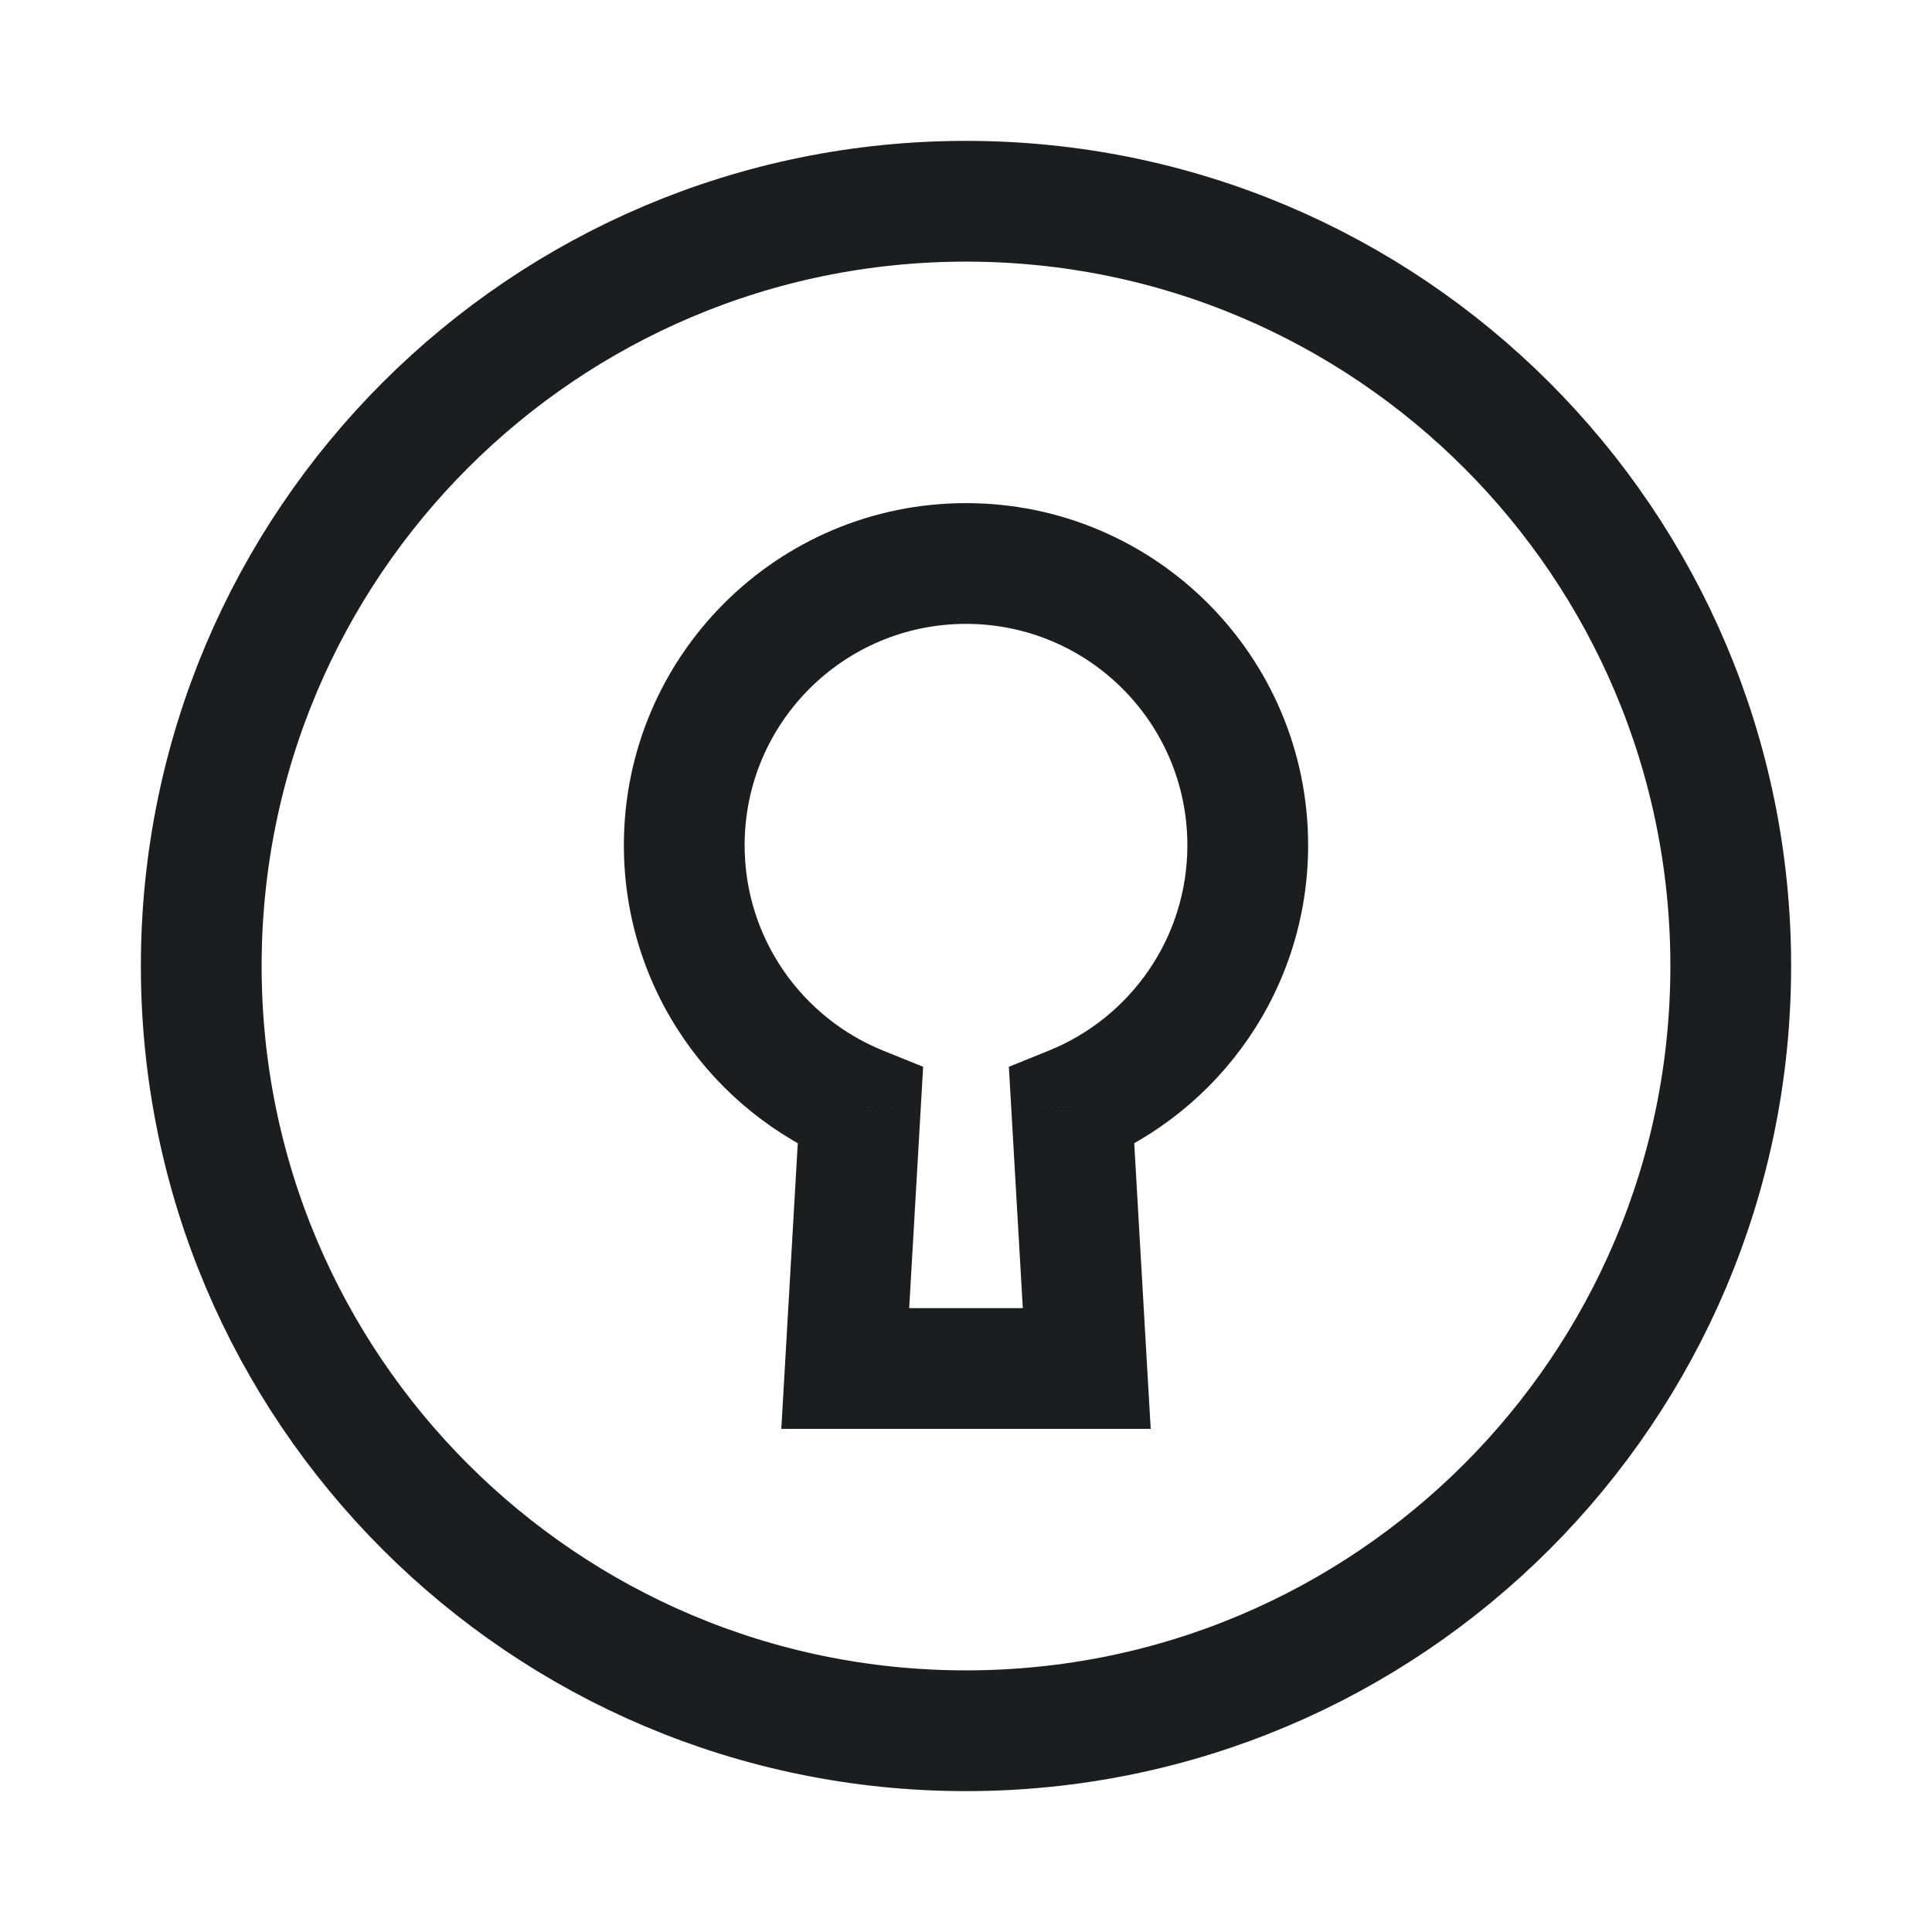
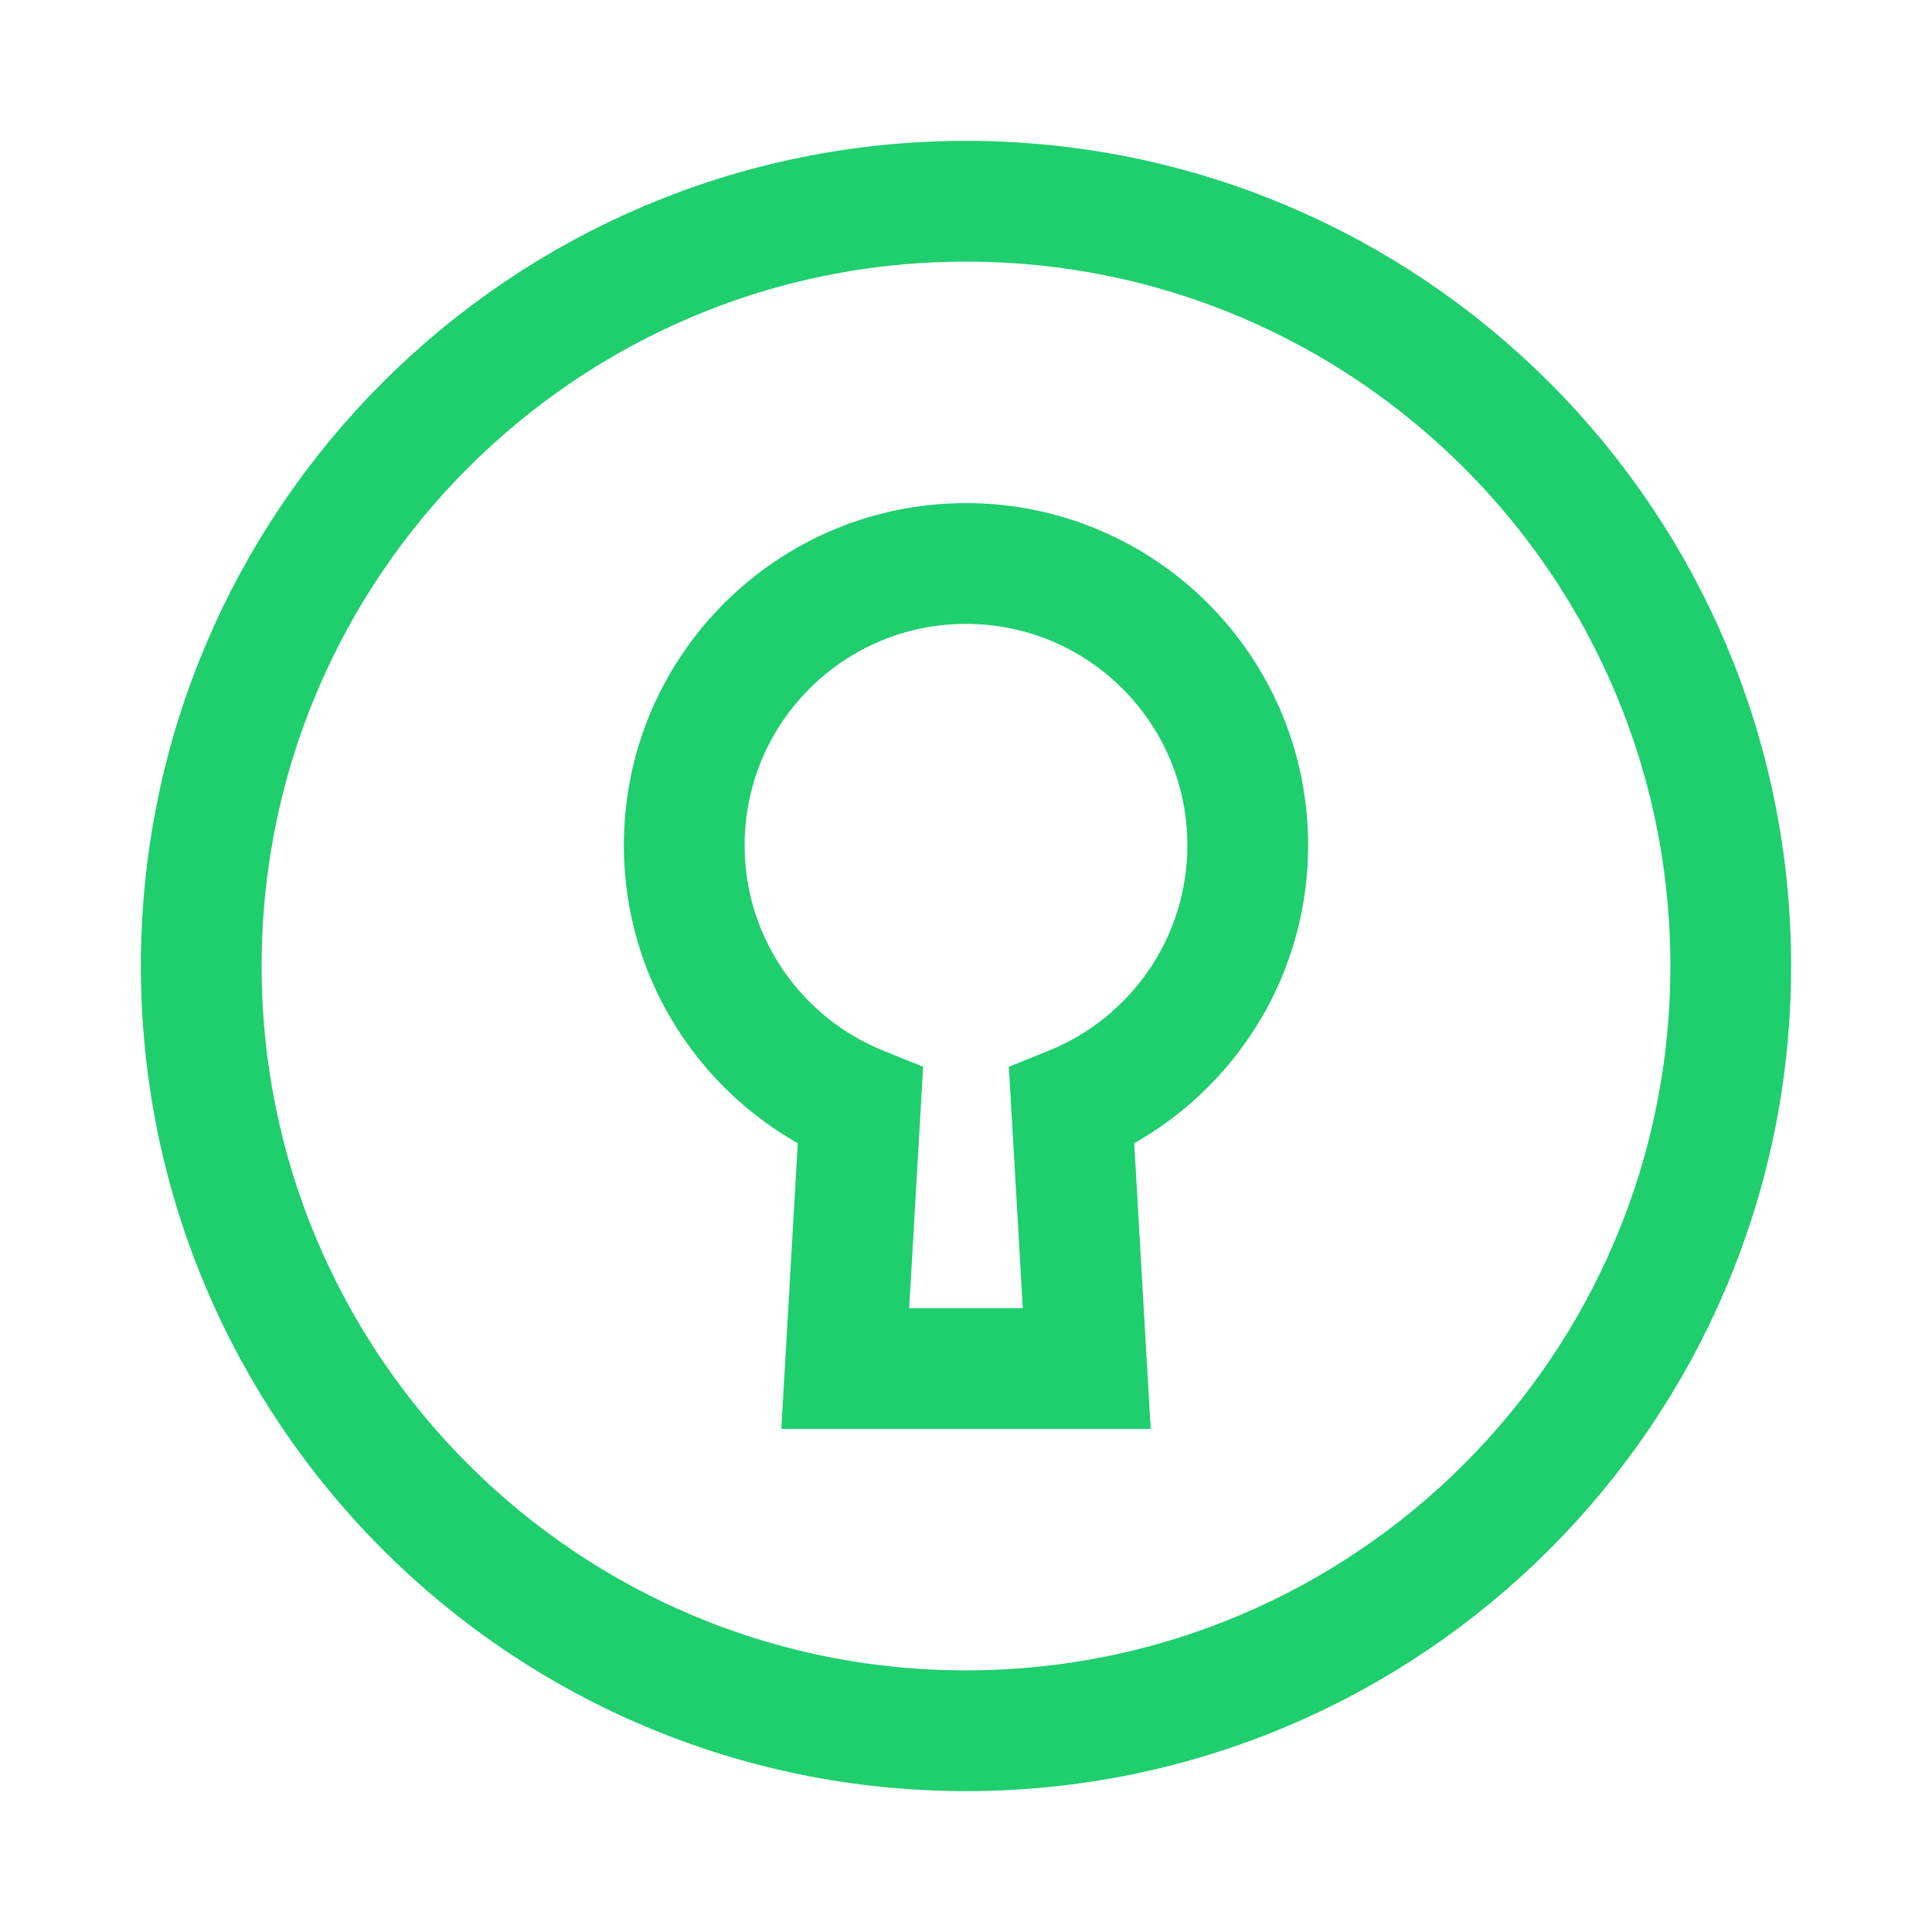
<svg xmlns="http://www.w3.org/2000/svg" width="48" height="48" viewBox="0 0 48 48" fill="none">
-   <circle cx="24" cy="24" r="19" stroke="#1C1D1E" stroke-width="3" />
-   <path d="M26.625 27.491L26.062 26.101L25.065 26.504L25.127 27.578L26.625 27.491ZM21.375 27.491L22.873 27.578L22.935 26.504L21.938 26.101L21.375 27.491ZM21 34L19.503 33.914L19.411 35.5H21V34ZM27 34V35.5H28.589L28.497 33.914L27 34ZM29.5 21C29.5 23.306 28.08 25.284 26.062 26.101L27.187 28.882C30.3 27.622 32.5 24.57 32.5 21H29.5ZM24 15.5C27.038 15.5 29.5 17.962 29.5 21H32.5C32.5 16.306 28.694 12.5 24 12.5V15.5ZM18.5 21C18.5 17.962 20.962 15.5 24 15.5V12.5C19.306 12.5 15.5 16.306 15.5 21H18.5ZM21.938 26.101C19.92 25.284 18.5 23.306 18.5 21H15.5C15.5 24.57 17.7 27.622 20.813 28.882L21.938 26.101ZM19.878 27.405L19.503 33.914L22.497 34.086L22.873 27.578L19.878 27.405ZM21 35.5H27V32.5H21V35.5ZM28.497 33.914L28.122 27.405L25.127 27.578L25.503 34.086L28.497 33.914Z" fill="#1C1D1E" />
+   <circle cx="24" cy="24" r="19" stroke="#1FCE6D" stroke-width="3" />
+   <path d="M26.625 27.491L26.062 26.101L25.065 26.504L25.127 27.578L26.625 27.491ZM21.375 27.491L22.873 27.578L22.935 26.504L21.938 26.101L21.375 27.491ZM21 34L19.503 33.914L19.411 35.5H21V34ZM27 34V35.5H28.589L28.497 33.914L27 34ZM29.5 21C29.5 23.306 28.08 25.284 26.062 26.101L27.187 28.882C30.3 27.622 32.5 24.57 32.5 21H29.5ZM24 15.5C27.038 15.5 29.5 17.962 29.5 21H32.5C32.5 16.306 28.694 12.5 24 12.5V15.5ZM18.5 21C18.5 17.962 20.962 15.5 24 15.5V12.5C19.306 12.5 15.5 16.306 15.5 21H18.5ZM21.938 26.101C19.92 25.284 18.5 23.306 18.5 21H15.5C15.5 24.57 17.7 27.622 20.813 28.882L21.938 26.101ZM19.878 27.405L19.503 33.914L22.497 34.086L22.873 27.578L19.878 27.405ZM21 35.5H27V32.5H21V35.5ZM28.497 33.914L28.122 27.405L25.127 27.578L25.503 34.086L28.497 33.914Z" fill="#1FCE6D" />
</svg>
